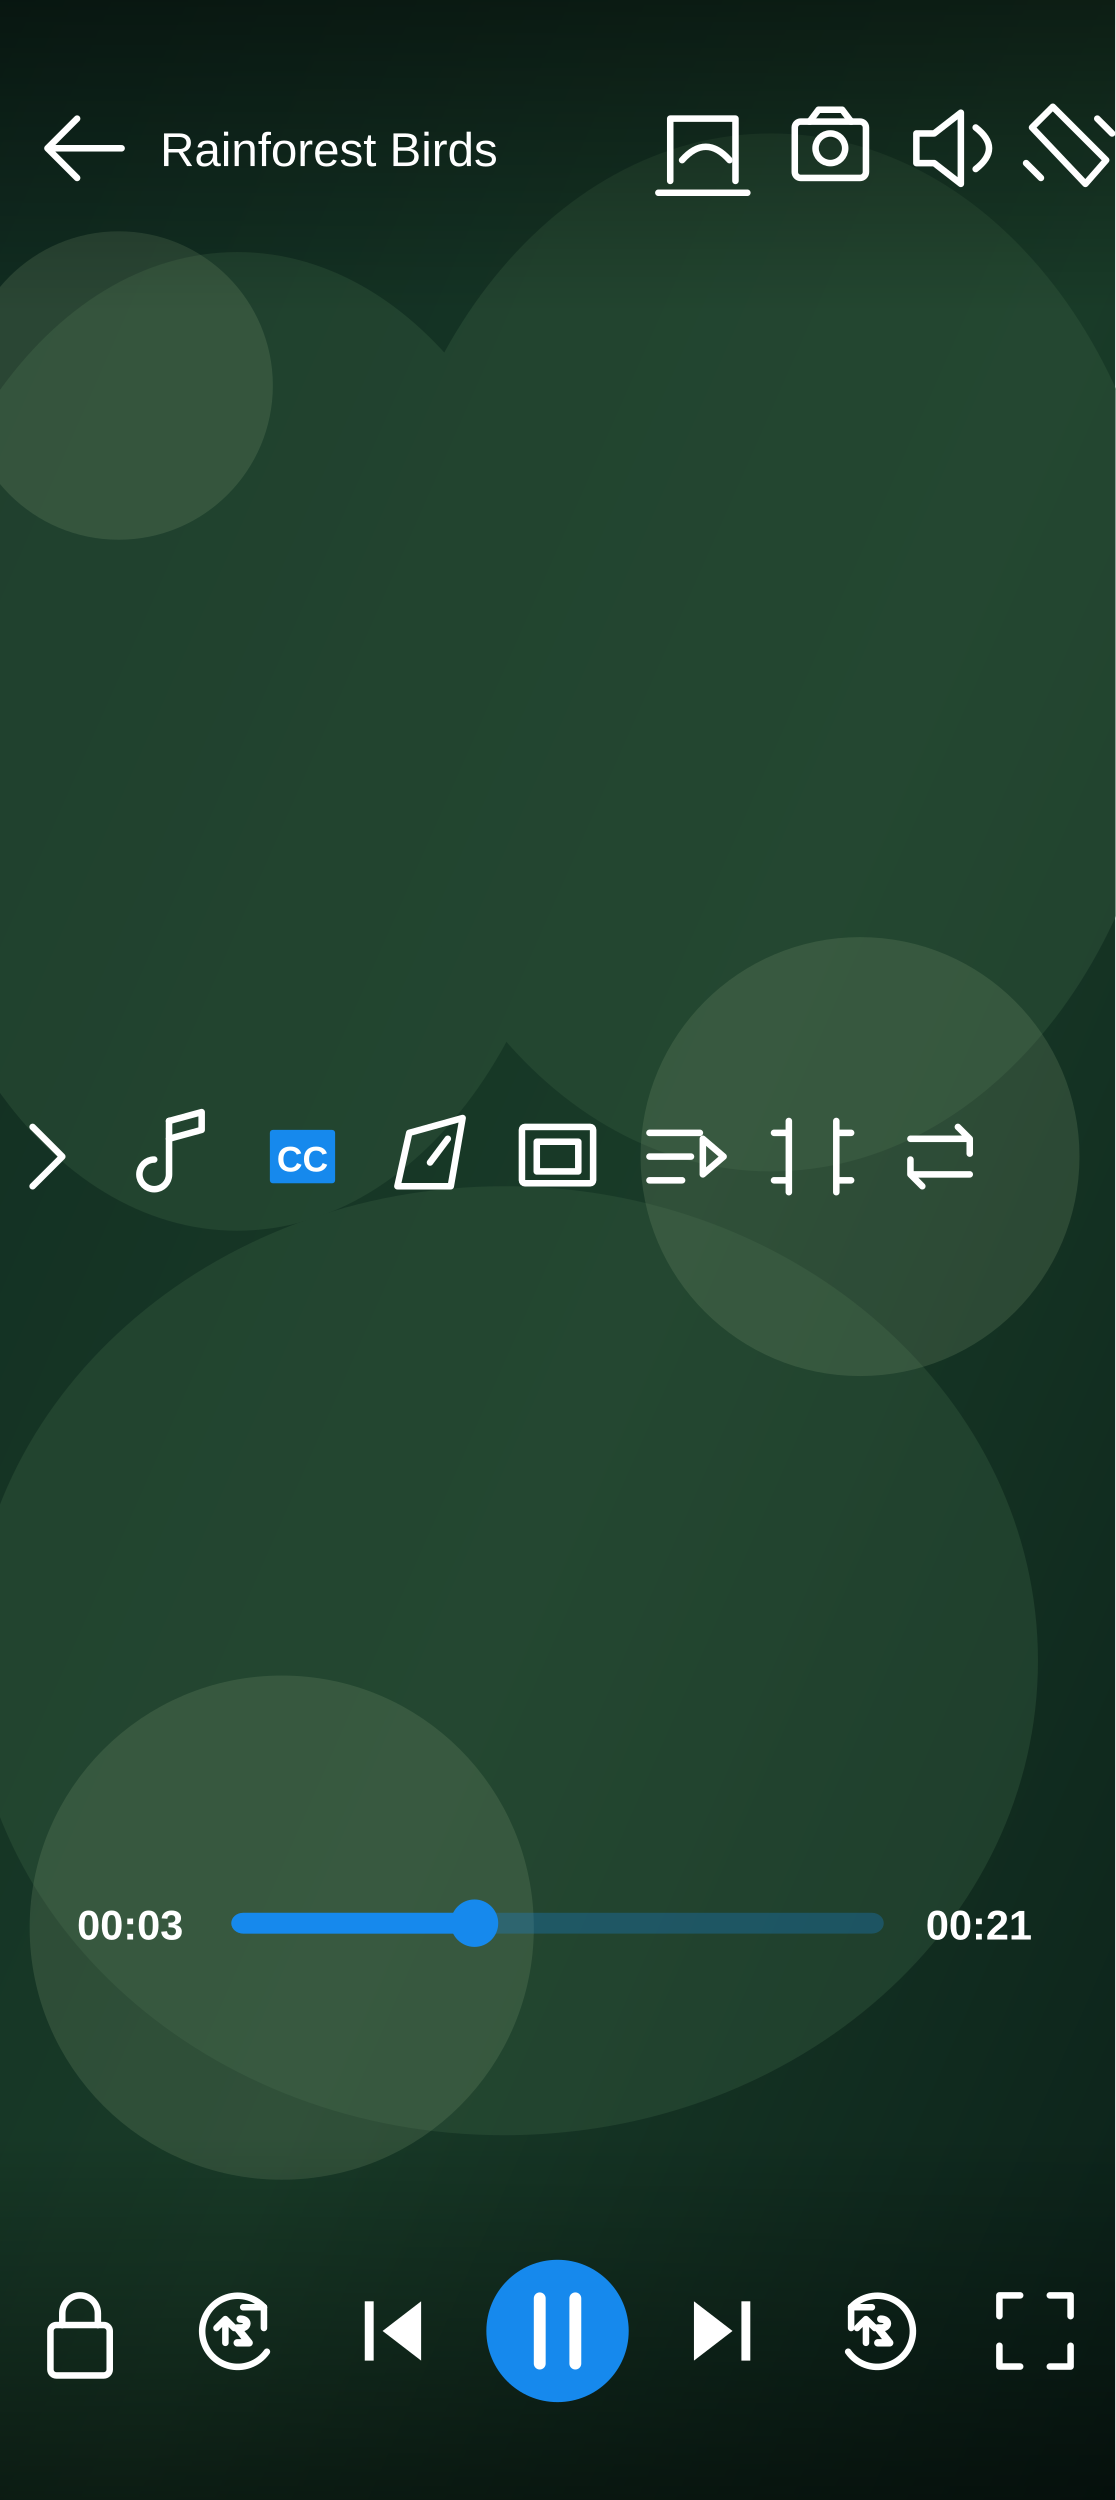
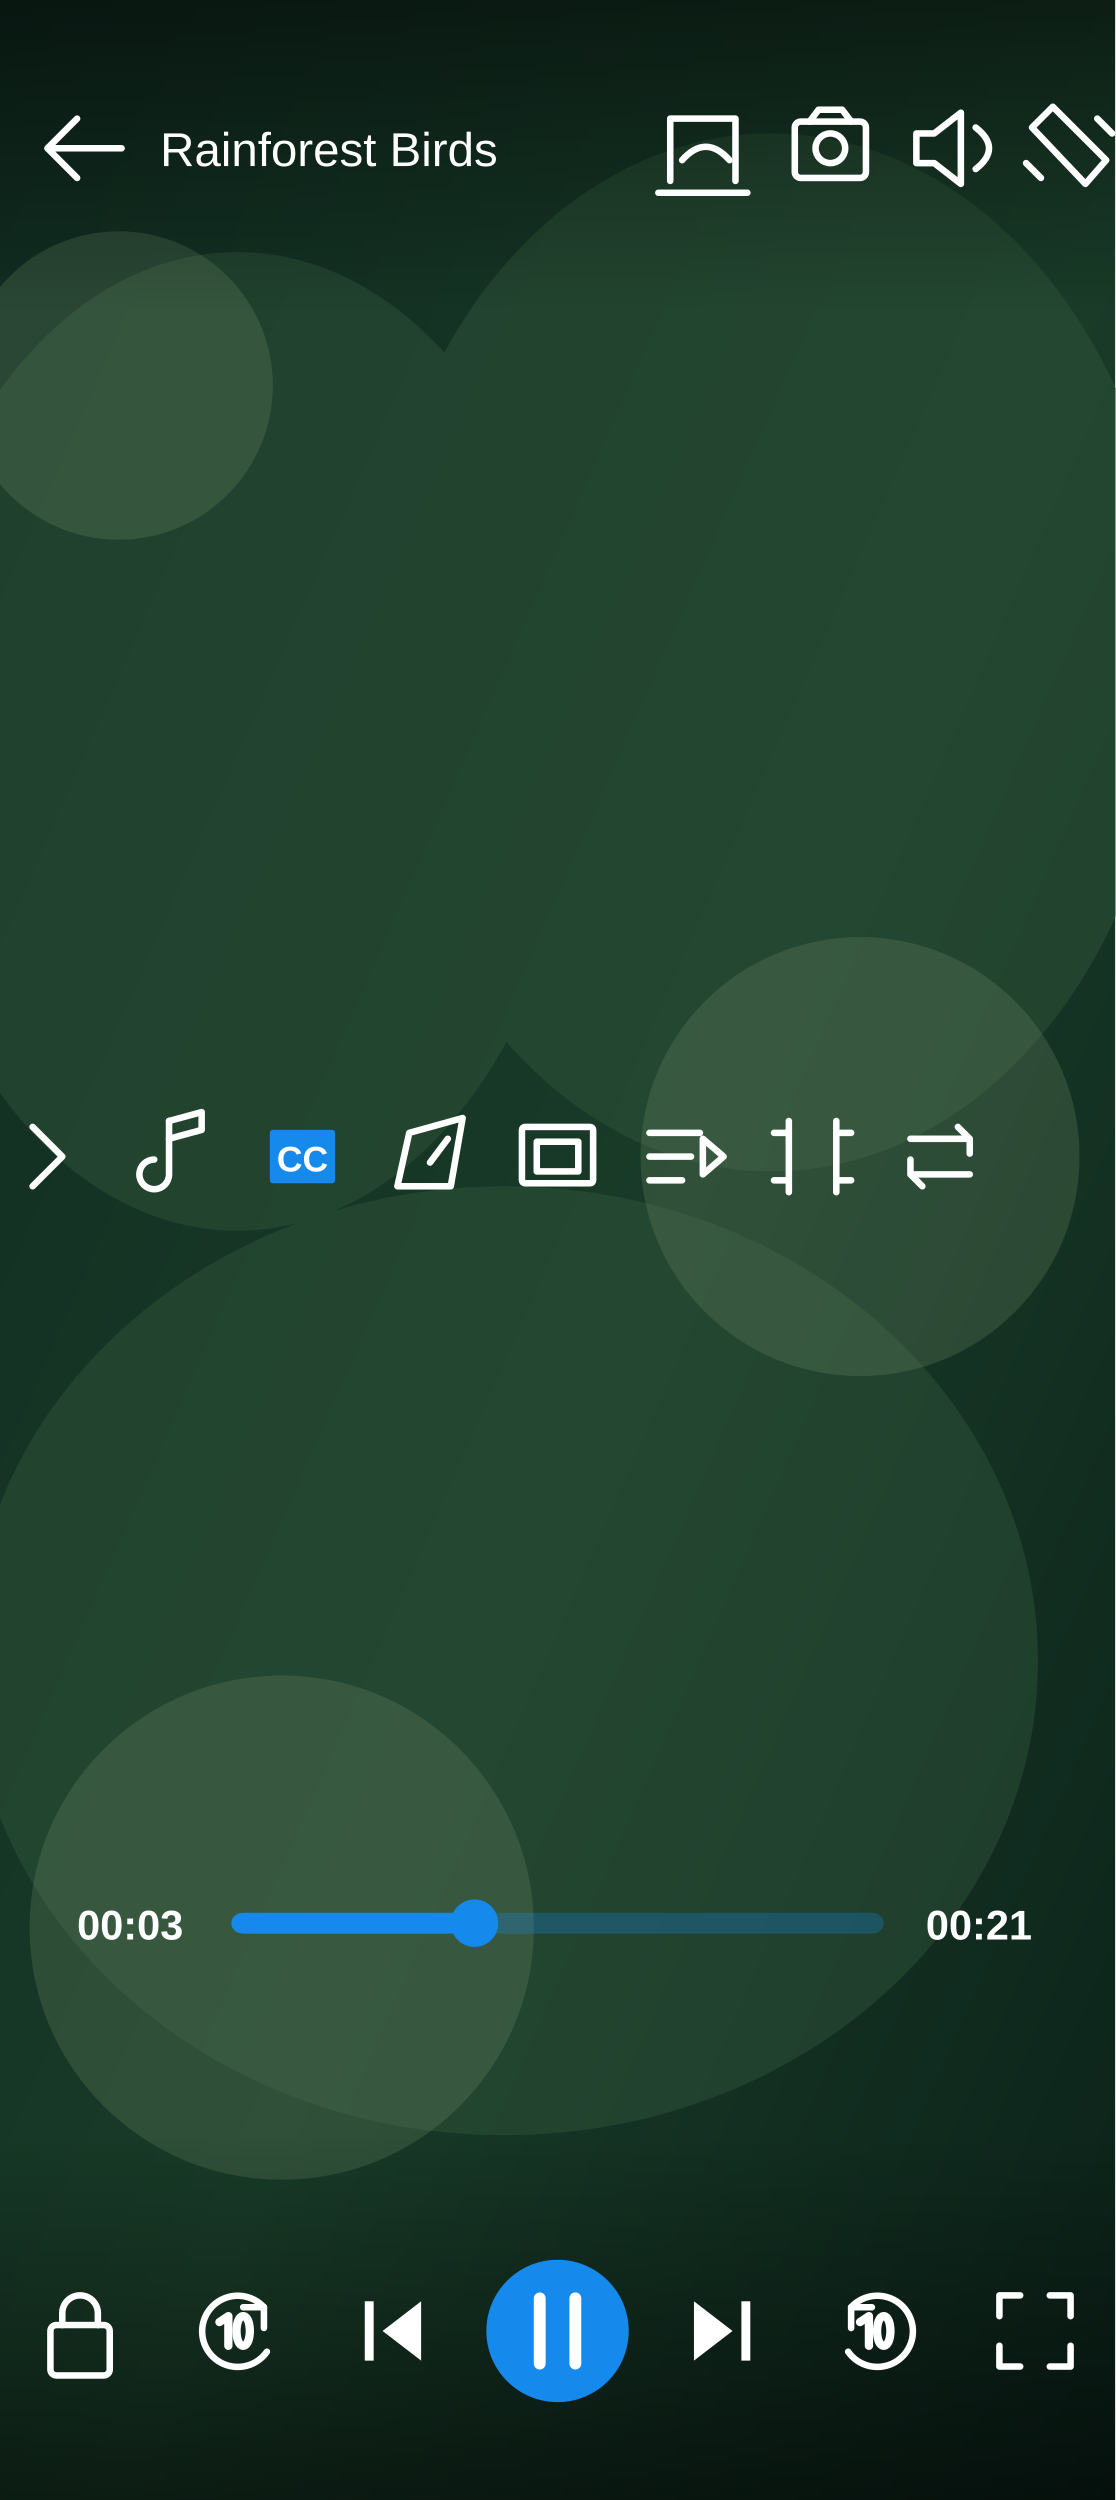
<svg xmlns="http://www.w3.org/2000/svg" width="376" height="843" viewBox="0 0 376 843">
  <defs>
    <linearGradient id="video" x1="0" y1="0" x2="1" y2="1">
      <stop stop-color="#102b20" />
      <stop offset=".55" stop-color="#193b28" />
      <stop offset="1" stop-color="#0b2119" />
    </linearGradient>
    <linearGradient id="topShade" x1="0" y1="0" x2="0" y2="1">
      <stop stop-color="#000" stop-opacity=".48" />
      <stop offset="1" stop-color="#000" stop-opacity="0" />
    </linearGradient>
    <linearGradient id="bottomShade" x1="0" y1="0" x2="0" y2="1">
      <stop stop-color="#000" stop-opacity="0" />
      <stop offset="1" stop-color="#000" stop-opacity=".52" />
    </linearGradient>
    <style>.w{fill:none;stroke:#fff;stroke-width:2.2;stroke-linecap:round;stroke-linejoin:round}.txt{font-family:Arial,sans-serif;fill:#fff}</style>
  </defs>
  <rect width="376" height="843" fill="url(#video)" />
  <g opacity=".45" fill="#31563b">
    <ellipse cx="80" cy="250" rx="115" ry="165" />
    <ellipse cx="260" cy="220" rx="135" ry="175" />
    <ellipse cx="170" cy="560" rx="180" ry="160" />
  </g>
  <g opacity=".25" fill="#73916b">
    <circle cx="40" cy="130" r="52" />
    <circle cx="290" cy="390" r="74" />
    <circle cx="95" cy="650" r="85" />
  </g>
  <rect width="376" height="105" fill="url(#topShade)" />
  <rect y="720" width="376" height="123" fill="url(#bottomShade)" />
  <g class="w" transform="translate(28 50)">
    <path d="M13 0H-12M-12 0L-2 -10M-12 0L-2 10" />
  </g>
  <text class="txt" x="54" y="56" font-size="16" font-weight="400">Rainforest Birds</text>
  <g class="w" transform="translate(238 50)">
    <path d="M-12 11V-10H10V11M-16 15H14" />
    <path d="M-8 4Q0 -5 8 4" />
  </g>
  <g class="w" transform="translate(280 50)">
    <rect x="-12" y="-9" width="24" height="19" rx="2" />
    <circle cx="0" cy="0" r="5" />
    <path d="M-7 -9L-4 -13H4L7 -9" />
  </g>
  <g class="w" transform="translate(322 50)">
    <path d="M-13 -5H-7L2 -12V12L-7 5H-13Z" />
    <path d="M7 -7Q16 0 7 7" />
  </g>
  <g class="w" transform="translate(360 50)">
    <path d="M-12 -7L-5 -14L13 4L6 12Z" />
    <path d="M-9 10L-14 5M10 -10L15 -5" />
  </g>
  <g transform="translate(16 390)">
    <g class="w">
      <path d="M-5 -10L5 0L-5 10" />
    </g>
    <g class="w" transform="translate(43 0)">
      <path d="M-2 -12V6A5 5 0 1 1 -7 1" />
      <path d="M-2 -12L9 -15V-9L-2 -6" />
    </g>
    <g transform="translate(86 0)">
      <rect x="-11" y="-9" width="22" height="18" rx="1" fill="#1689ed" />
      <text x="0" y="5" text-anchor="middle" font-family="Arial,sans-serif" font-size="12" font-weight="700" fill="#fff">CC</text>
    </g>
    <g class="w" transform="translate(129 0)">
      <path d="M-11 10L-7 -8L11 -13L7 10Z" />
      <path d="M0 2L6 -6" />
    </g>
    <g class="w" transform="translate(172 0)">
      <rect x="-12" y="-10" width="24" height="19" rx="1" />
      <path d="M-7 -5H7V5H-7Z" />
    </g>
    <g class="w" transform="translate(215 0)">
      <path d="M-12 -8H5M-12 0H2M-12 8H-1" />
      <path d="M6 -6L13 0L6 6Z" />
    </g>
    <g class="w" transform="translate(258 0)">
      <path d="M-8 -12V12M8 -12V12M-13 -8H-8M8 -8H13M-13 8H-8M8 8H13" />
    </g>
    <g class="w" transform="translate(301 0)">
      <path d="M-10 -6H10L6 -10M10 -6V-1M10 6H-10L-6 10M-10 6V1" />
    </g>
  </g>
  <text class="txt" x="26" y="654" font-size="14" font-weight="600">00:03</text>
  <rect x="78" y="645" width="220" height="7" rx="4" fill="#1689ed" opacity=".28" />
  <rect x="78" y="645" width="82" height="7" rx="4" fill="#1689ed" />
  <circle cx="160" cy="648.5" r="8" fill="#1689ed" />
  <text class="txt" x="348" y="654" text-anchor="end" font-size="14" font-weight="600">00:21</text>
  <g class="w" transform="translate(27 786)">
    <rect x="-10" y="-2" width="20" height="17" rx="2" />
    <path d="M-6 -2V-6A6 6 0 0 1 6 -6V-2" />
  </g>
  <g transform="translate(80 786)" fill="none" stroke="#fff" stroke-width="2.2" stroke-linecap="round" stroke-linejoin="round">
    <path d="M9 -8A12 12 0 1 0 10 7" />
    <path d="M9 -8L2 -8M9 -8L9 -1" />
-     <path d="M-4 -4L-4 4M-4 -4L-7 -1M-4 -4L-1 -1" />
-     <path d="M1 -4C4 -4 4 -1 1 -1H0L4 4H0" stroke-width="2.5" />
+     <path d="M-6 -3L-3 -5V5" stroke-width="2.8" />
+     <path d="M2 -5C-1 -5 -1 5 2 5C5 5 5 -5 2 -5Z" stroke-width="2.8" />
  </g>
  <g transform="translate(133 786)" fill="#fff">
    <rect x="-10" y="-10" width="3" height="20" />
    <path d="M-4 0L9 -10V10Z" />
  </g>
  <circle cx="188" cy="786" r="24" fill="#1689ed" />
  <path d="M182 775V797M194 775V797" stroke="#fff" stroke-width="4" stroke-linecap="round" />
  <g transform="translate(243 786)" fill="#fff">
    <path d="M-9 -10L4 0L-9 10Z" />
    <rect x="7" y="-10" width="3" height="20" />
  </g>
  <g transform="translate(296 786)" fill="none" stroke="#fff" stroke-width="2.2" stroke-linecap="round" stroke-linejoin="round">
    <path d="M-9 -8A12 12 0 1 1 -10 7" />
    <path d="M-9 -8L-2 -8M-9 -8L-9 -1" />
-     <path d="M-4 -4L-4 4M-4 -4L-7 -1M-4 -4L-1 -1" />
-     <path d="M1 -4C4 -4 4 -1 1 -1H0L4 4H0" stroke-width="2.5" />
+     <path d="M-6 -3L-3 -5V5" stroke-width="2.8" />
+     <path d="M2 -5C-1 -5 -1 5 2 5C5 5 5 -5 2 -5Z" stroke-width="2.8" />
  </g>
  <g class="w" transform="translate(349 786)">
    <path d="M-12 -5V-12H-5M5 -12H12V-5M12 5V12H5M-5 12H-12V5" />
  </g>
</svg>
